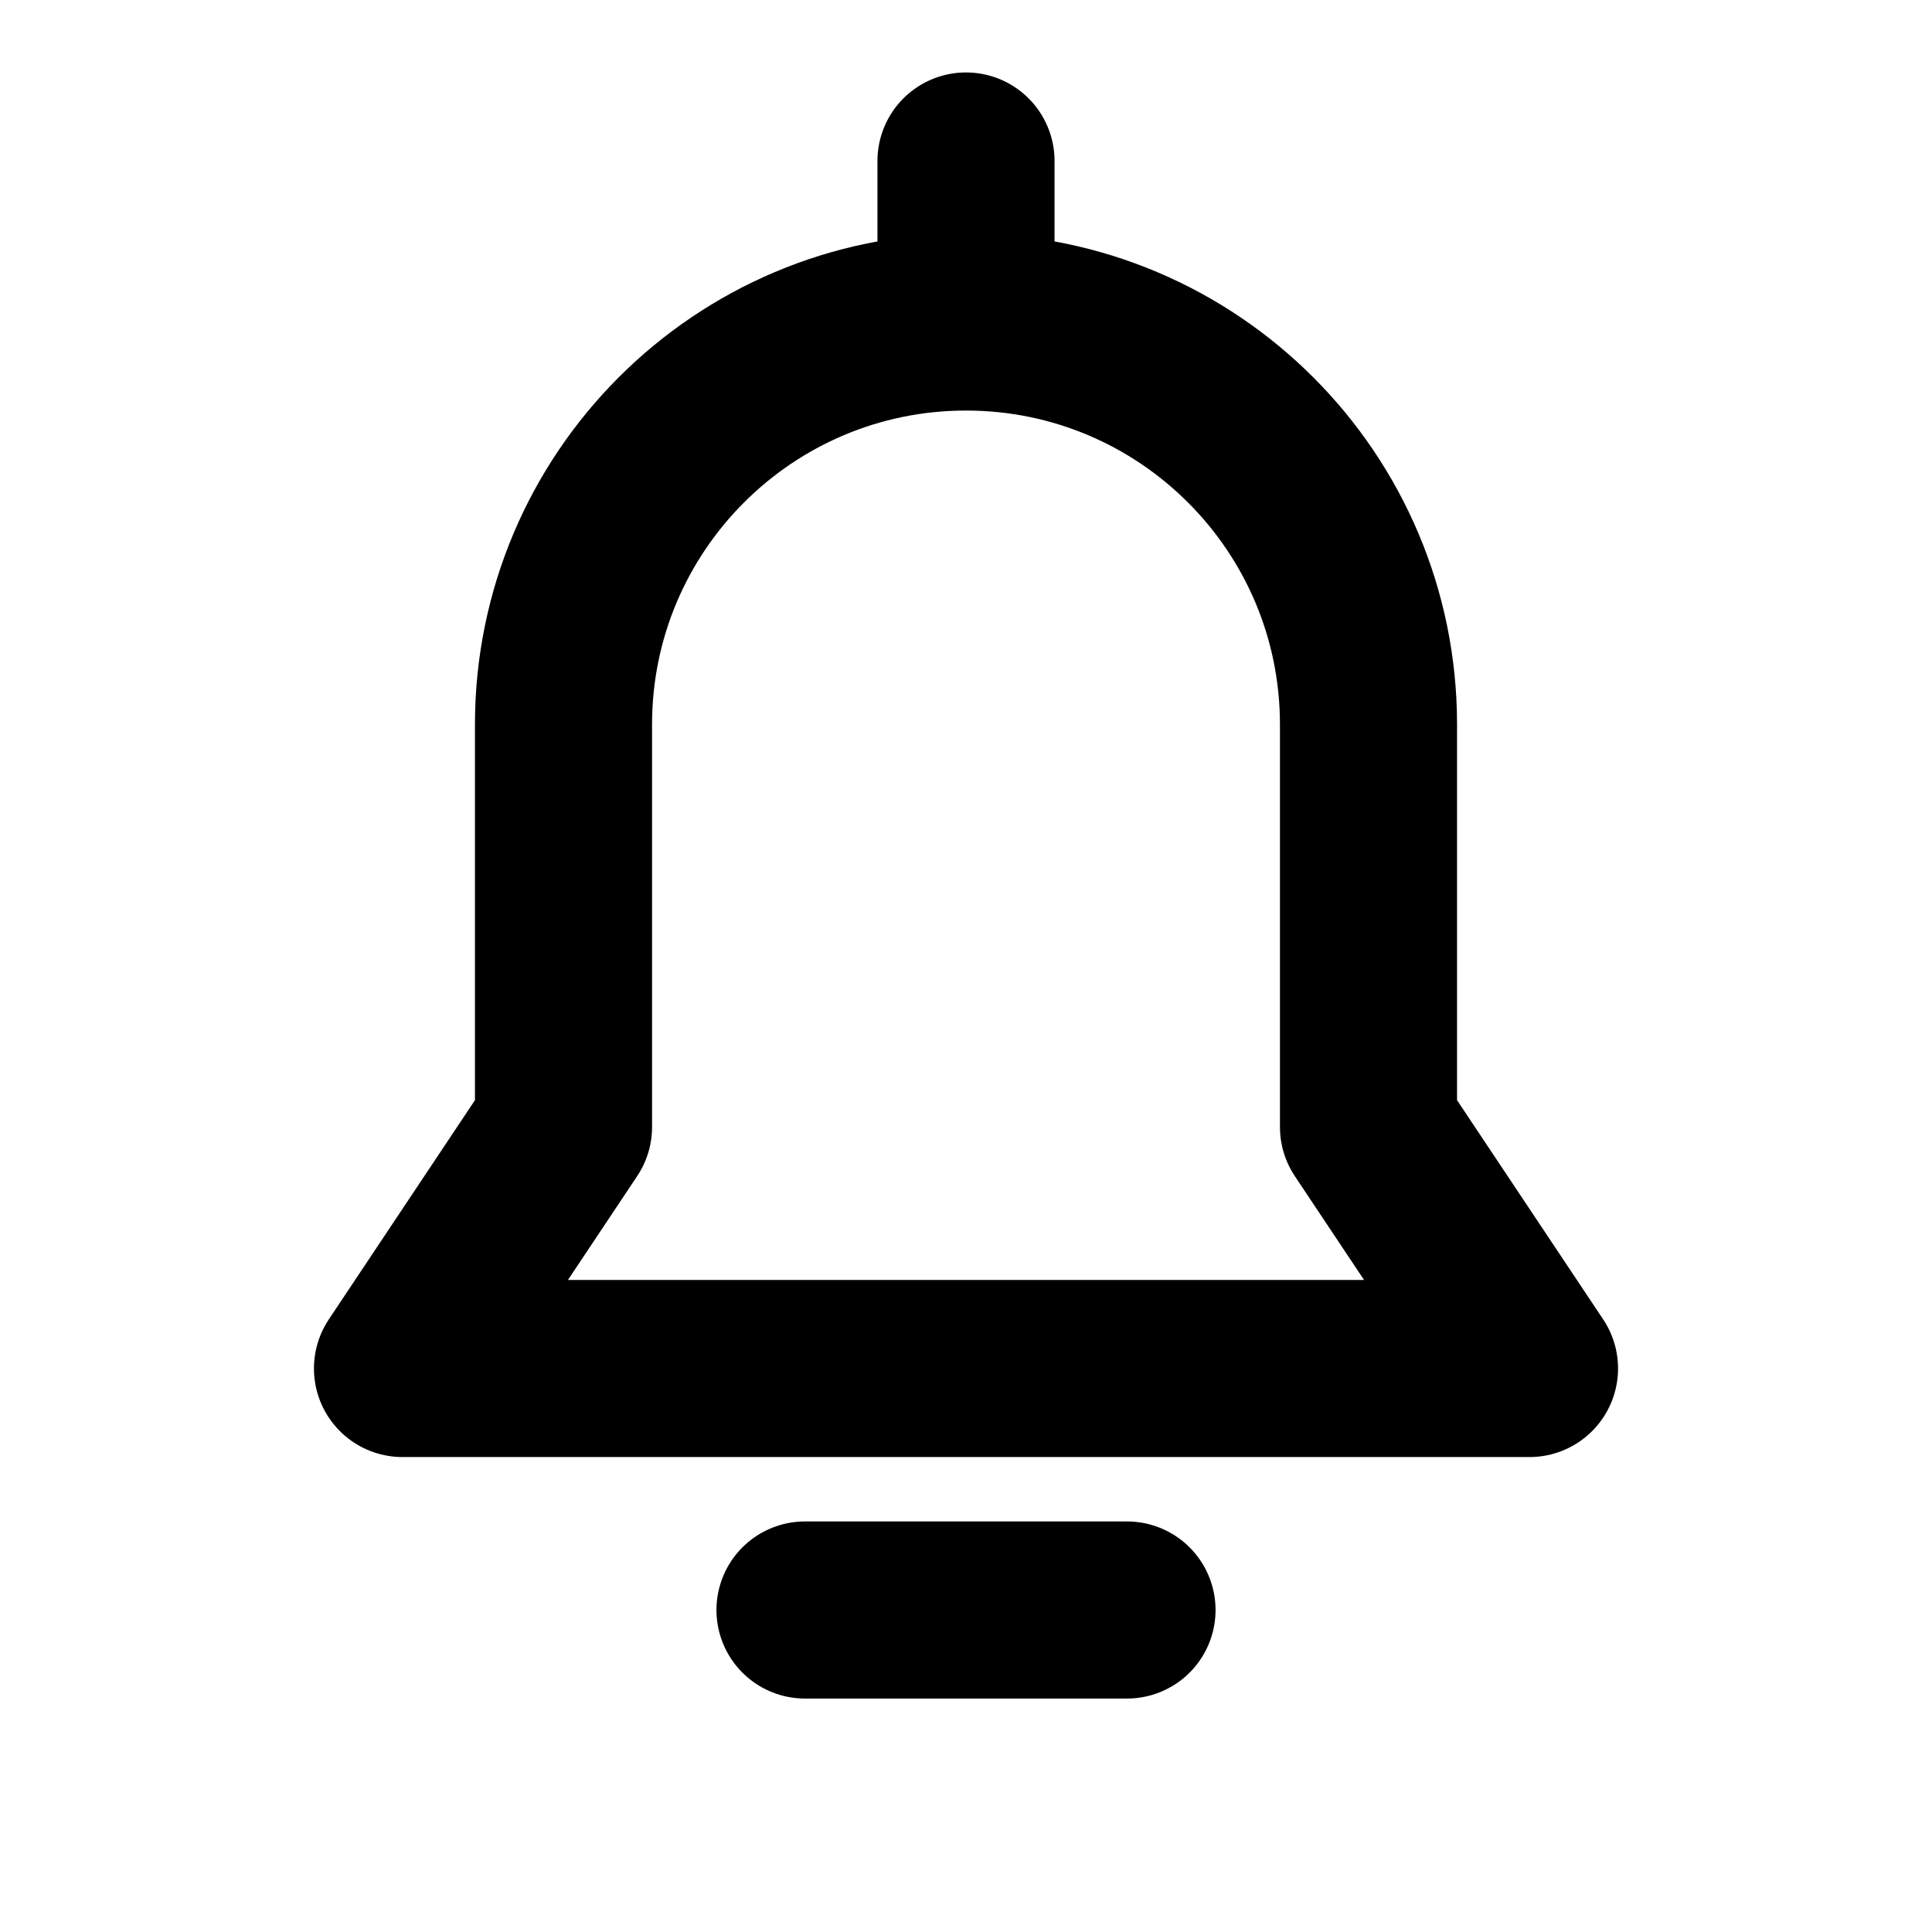
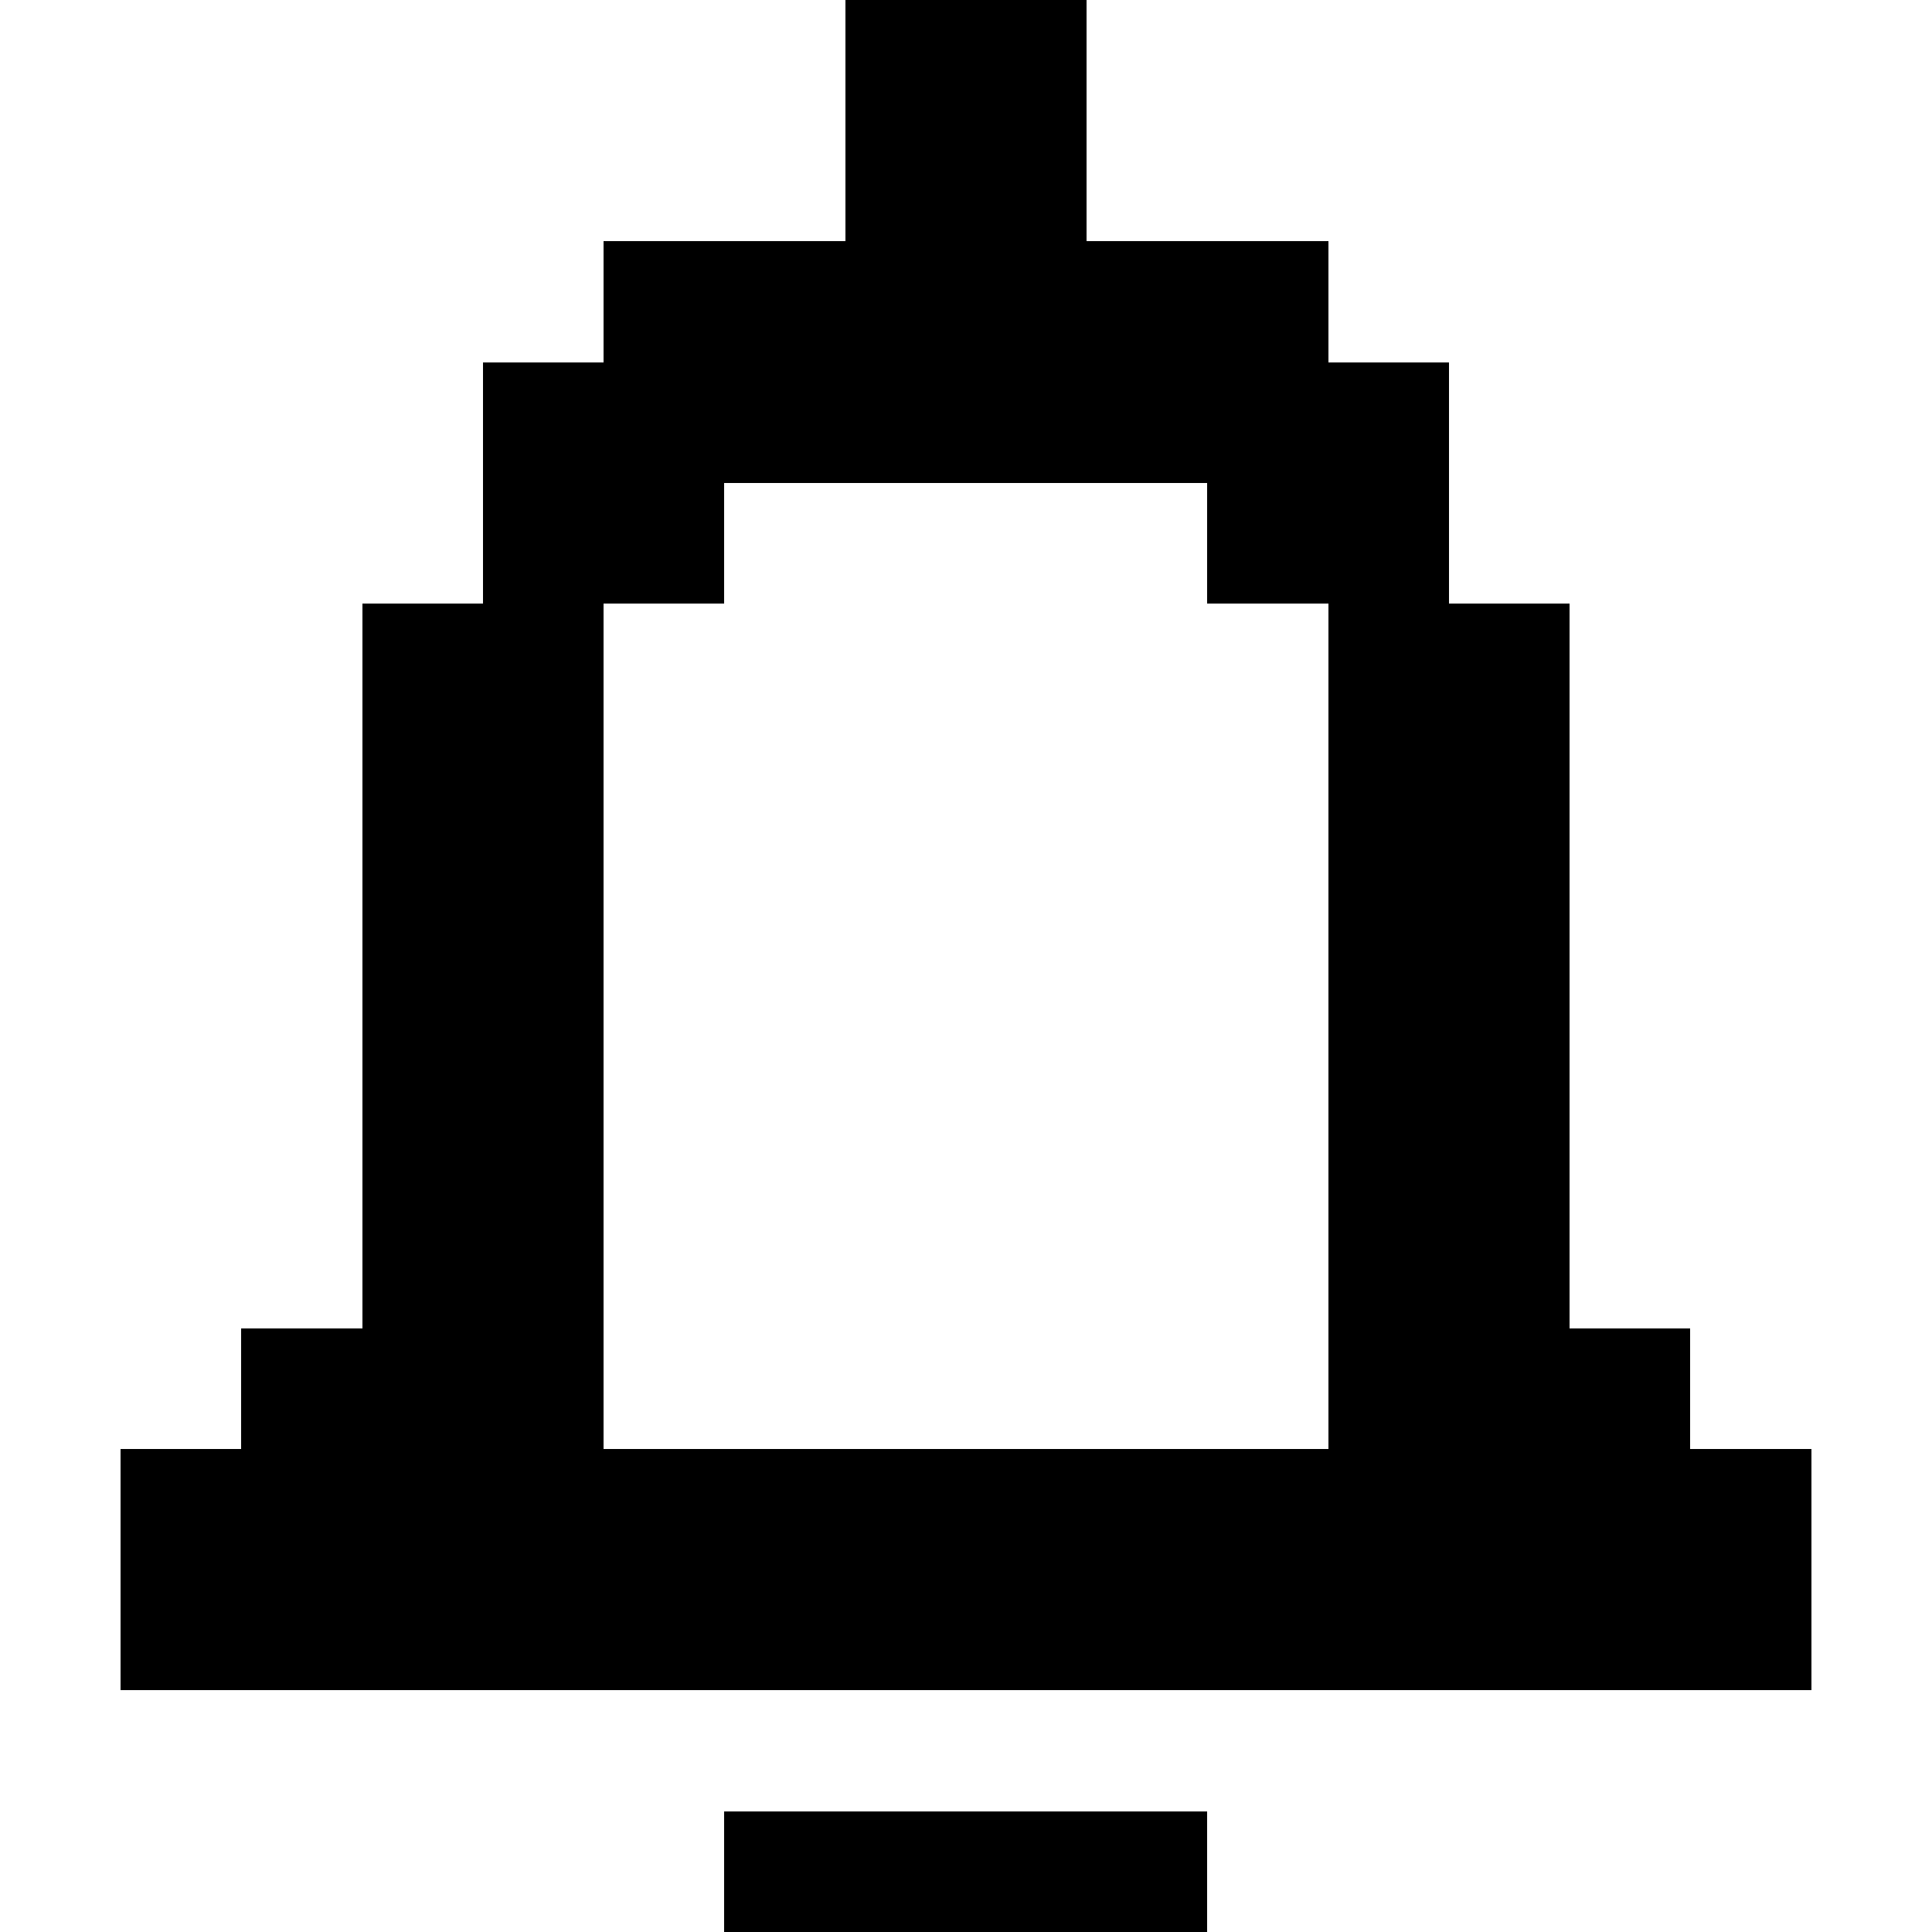
- <svg xmlns="http://www.w3.org/2000/svg" viewBox="0 0 24 24" fill="none" stroke="black" stroke-width="2.2" stroke-linecap="round" stroke-linejoin="round">
-   <path d="M5 17h14l-2-3V9a5 5 0 0 0-10 0v5zM10 20h4M12 2v2" />
+ <svg xmlns="http://www.w3.org/2000/svg" viewBox="0 0 16 16" width="16" height="16" shape-rendering="crispEdges">
+   <path fill="currentColor" fill-rule="evenodd" d="M7 0h2v2h2v1h1v2h1v6h1v1h1v2H1v-2h1v-1h1V5h1V3h1V2h2zM6 4v1H5v7h6V5h-1V4zM6 15h4v1H6z" />
</svg>
